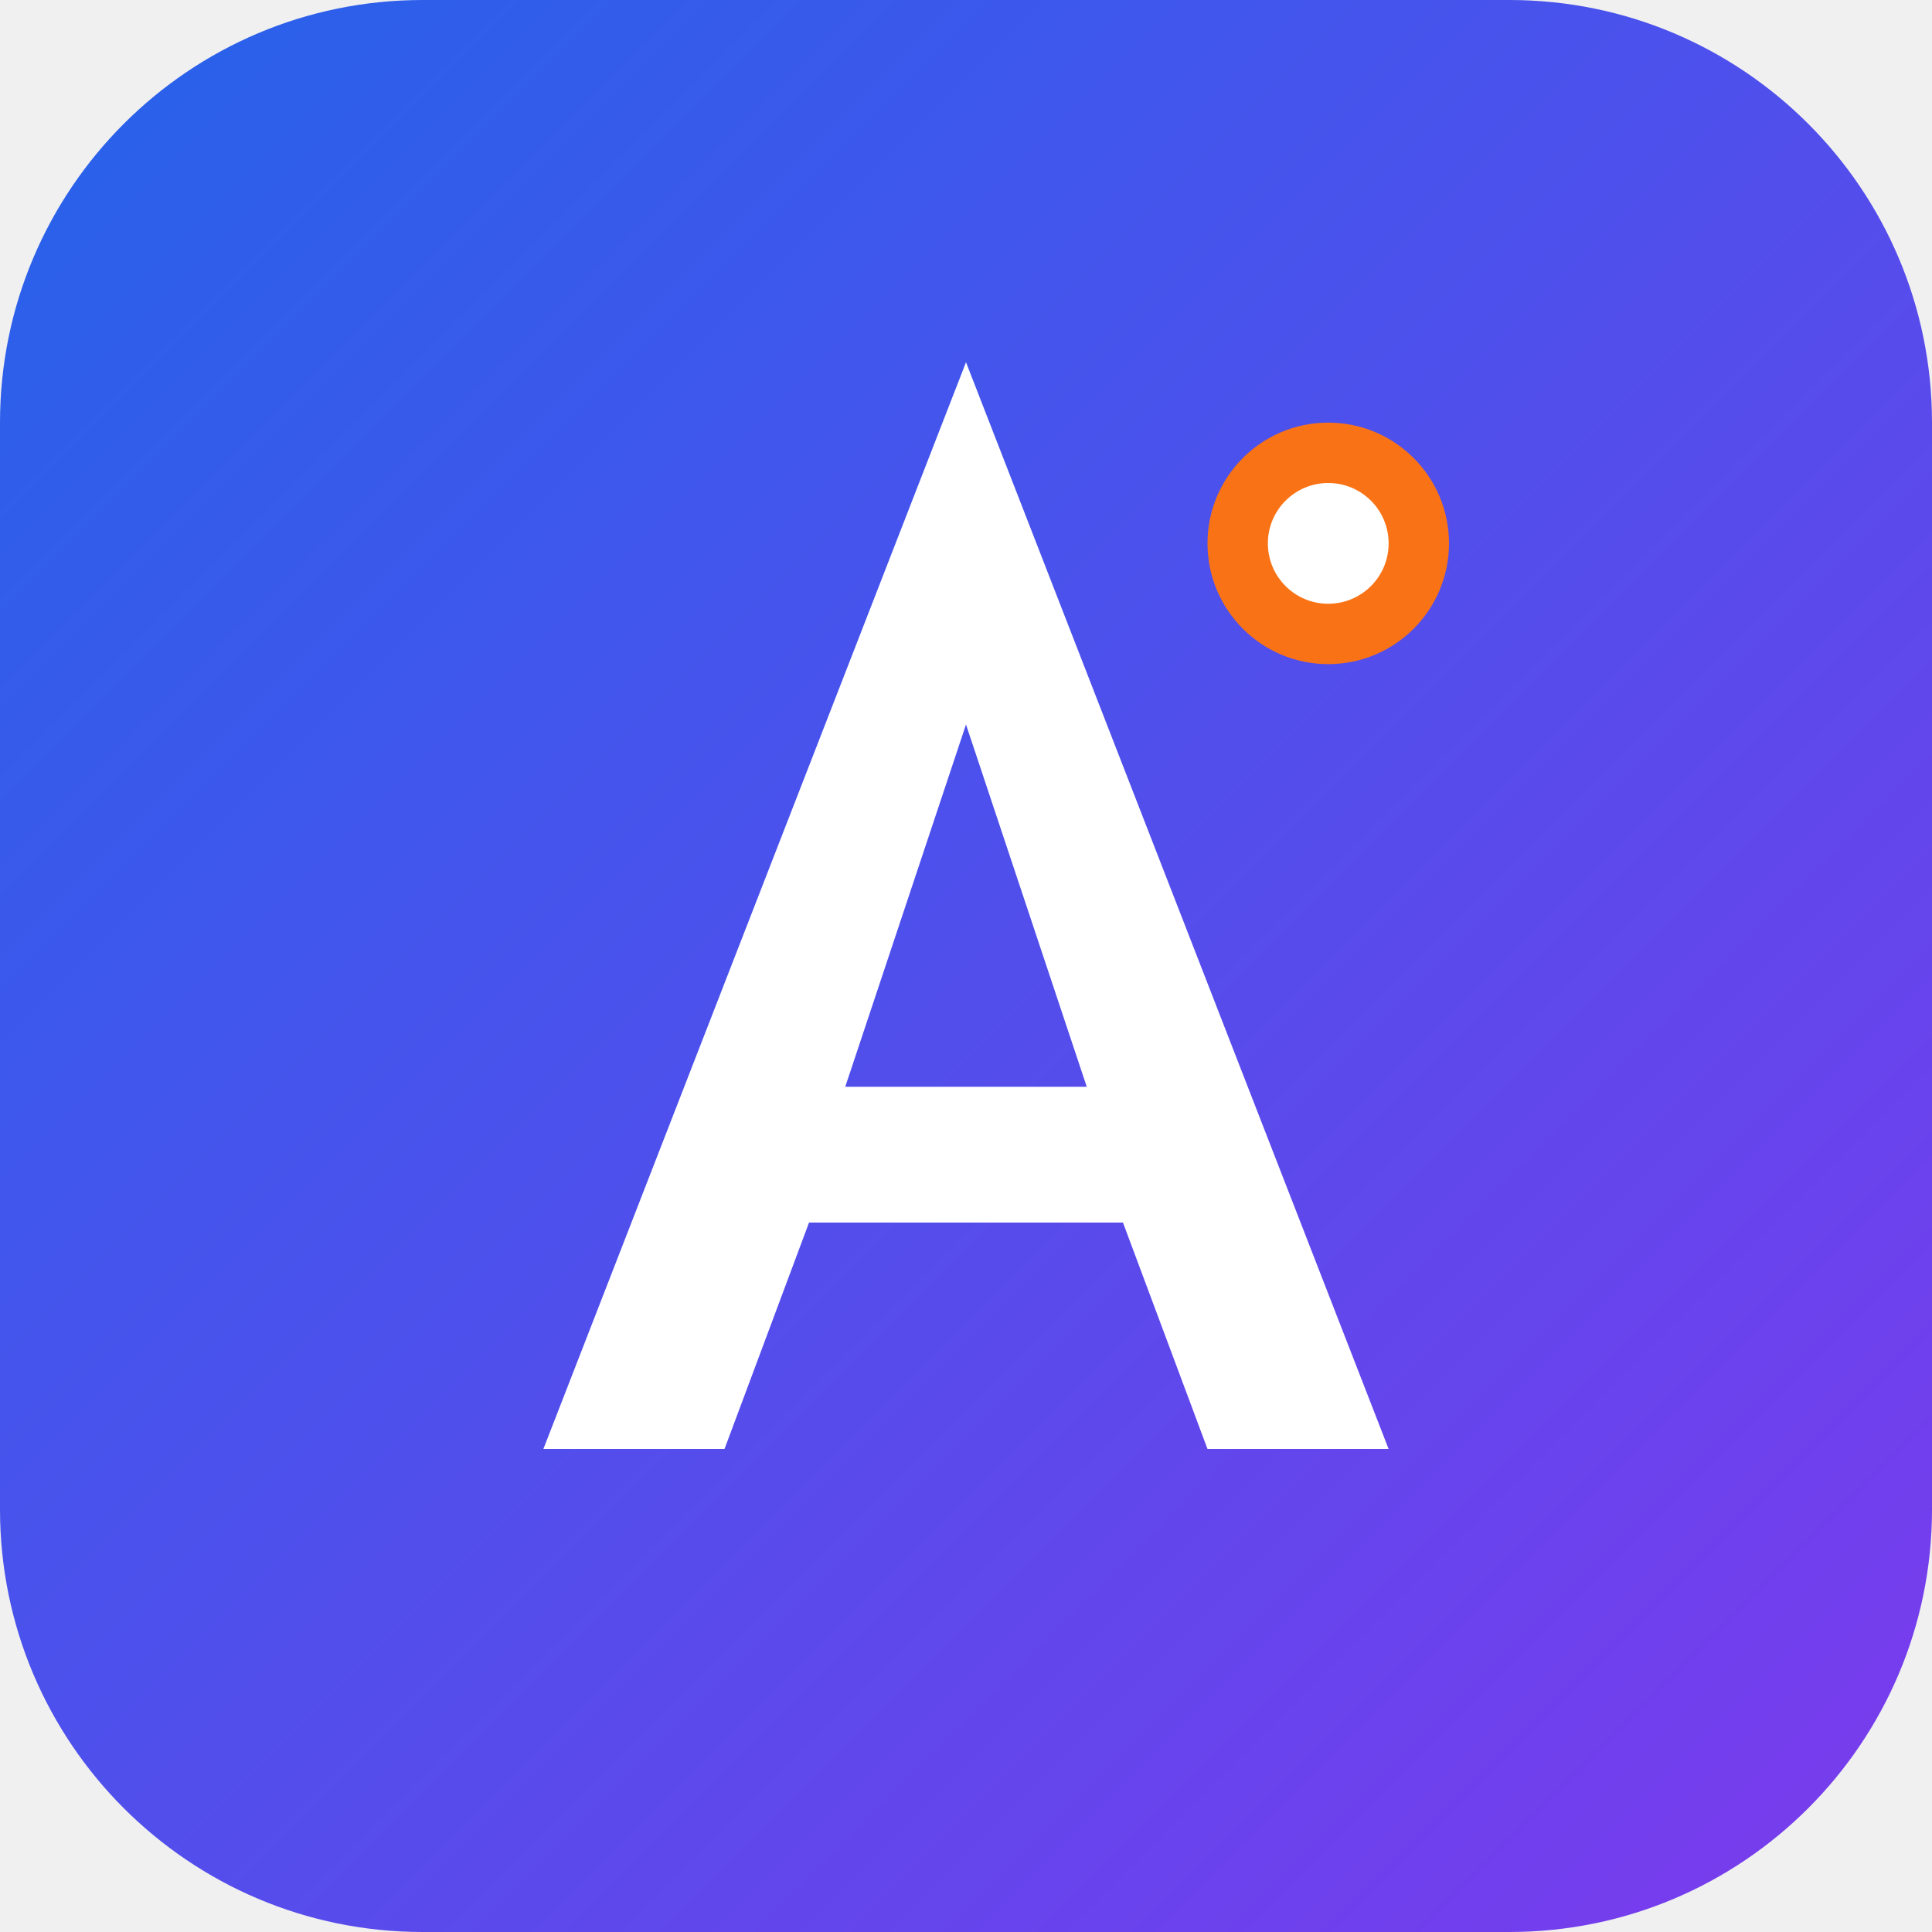
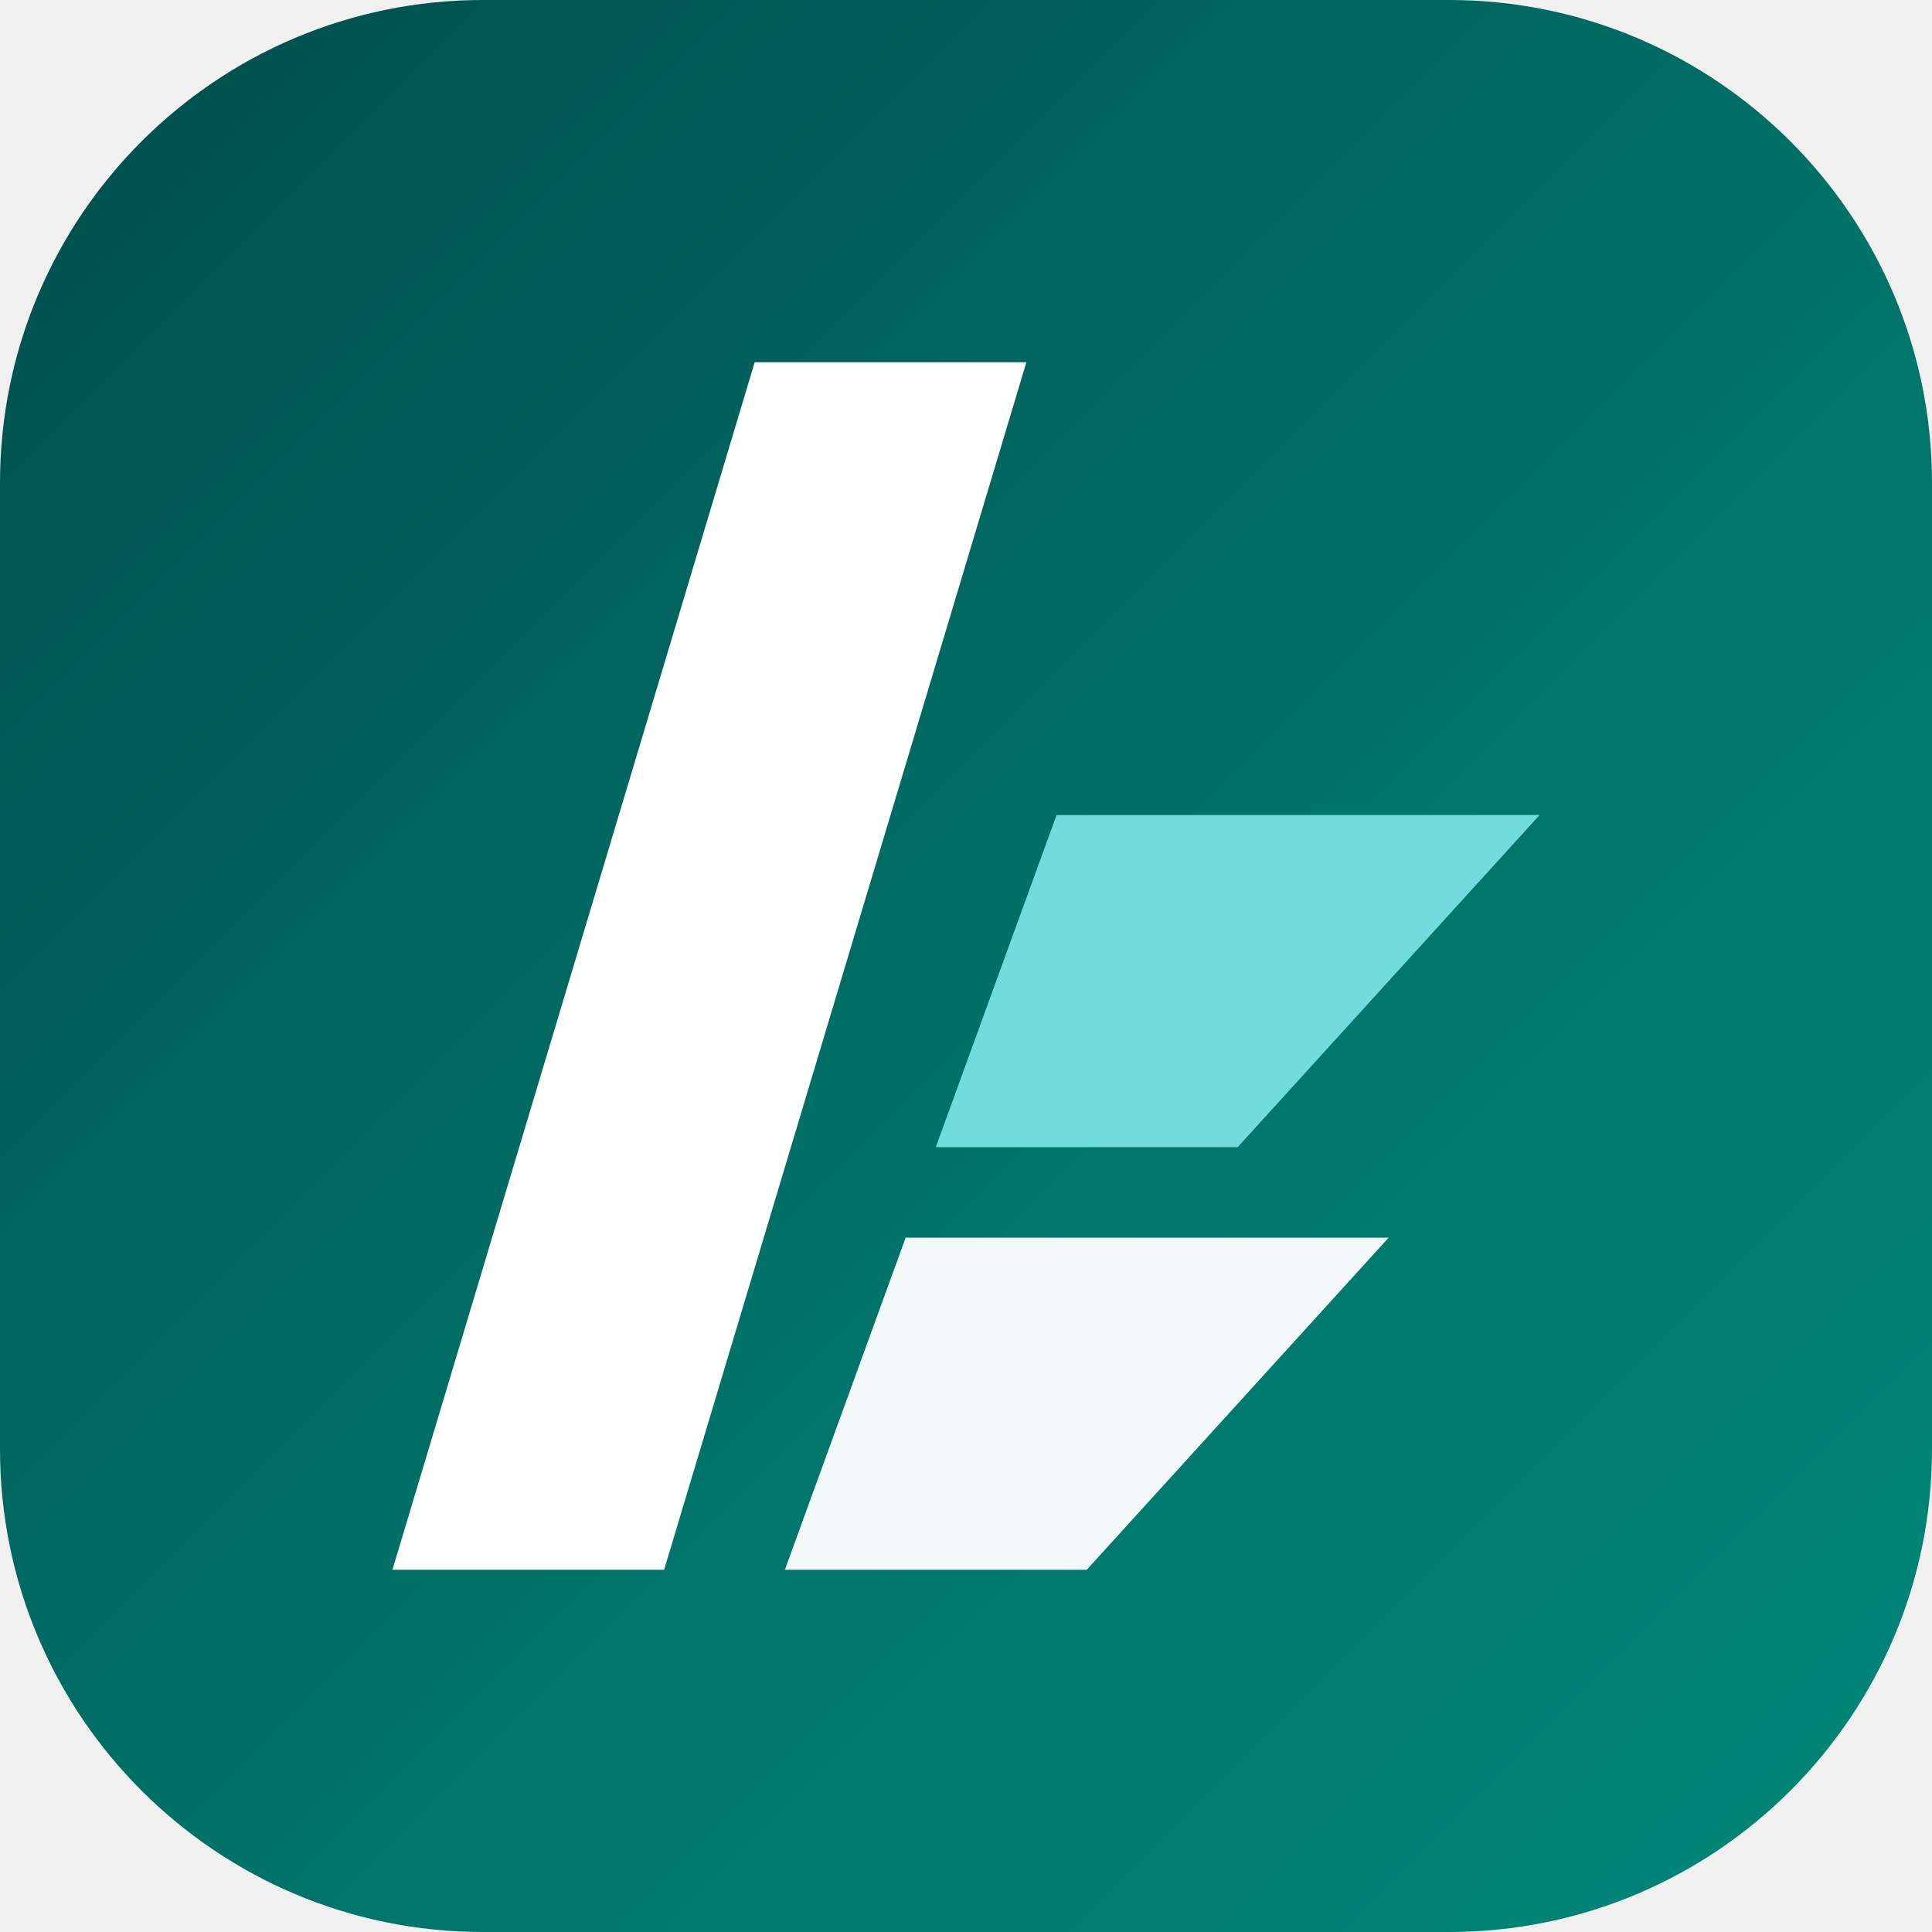
<svg xmlns="http://www.w3.org/2000/svg" viewBox="0 0 64 64" fill="none">
  <defs>
-     <linearGradient id="g" x1="0" y1="0" x2="64" y2="64" gradientUnits="userSpaceOnUse">
-       <stop offset="0%" stop-color="#2563EB" />
-       <stop offset="100%" stop-color="#7C3AED" />
+     <linearGradient id="bg" x1="0" y1="0" x2="64" y2="64" gradientUnits="userSpaceOnUse">
+       <stop offset="0%" stop-color="#004D4A" />
+       <stop offset="60%" stop-color="#00766B" />
+       <stop offset="100%" stop-color="#008779" />
    </linearGradient>
  </defs>
-   <rect width="64" height="64" rx="14" fill="url(#g)" />
-   <path d="M32 12L18 48h6l2.8-7.5h10.4L40 48h6L32 12zm0 12l4 12h-8l4-12z" fill="white" />
-   <circle cx="44" cy="18" r="4" fill="#F97316" />
-   <circle cx="44" cy="18" r="2" fill="white" />
+   <rect width="64" height="64" rx="16" fill="url(#bg)" />
+   <path d="M25 12 L13 52 L22 52 L34 12 Z" fill="#FFFFFF" />
+   <path d="M35 27 L51 27 L41 38 L31 38 Z" fill="#72DCDC" />
+   <path d="M30 41 L46 41 L36 52 L26 52 Z" fill="#FFFFFF" opacity="0.95" />
</svg>
